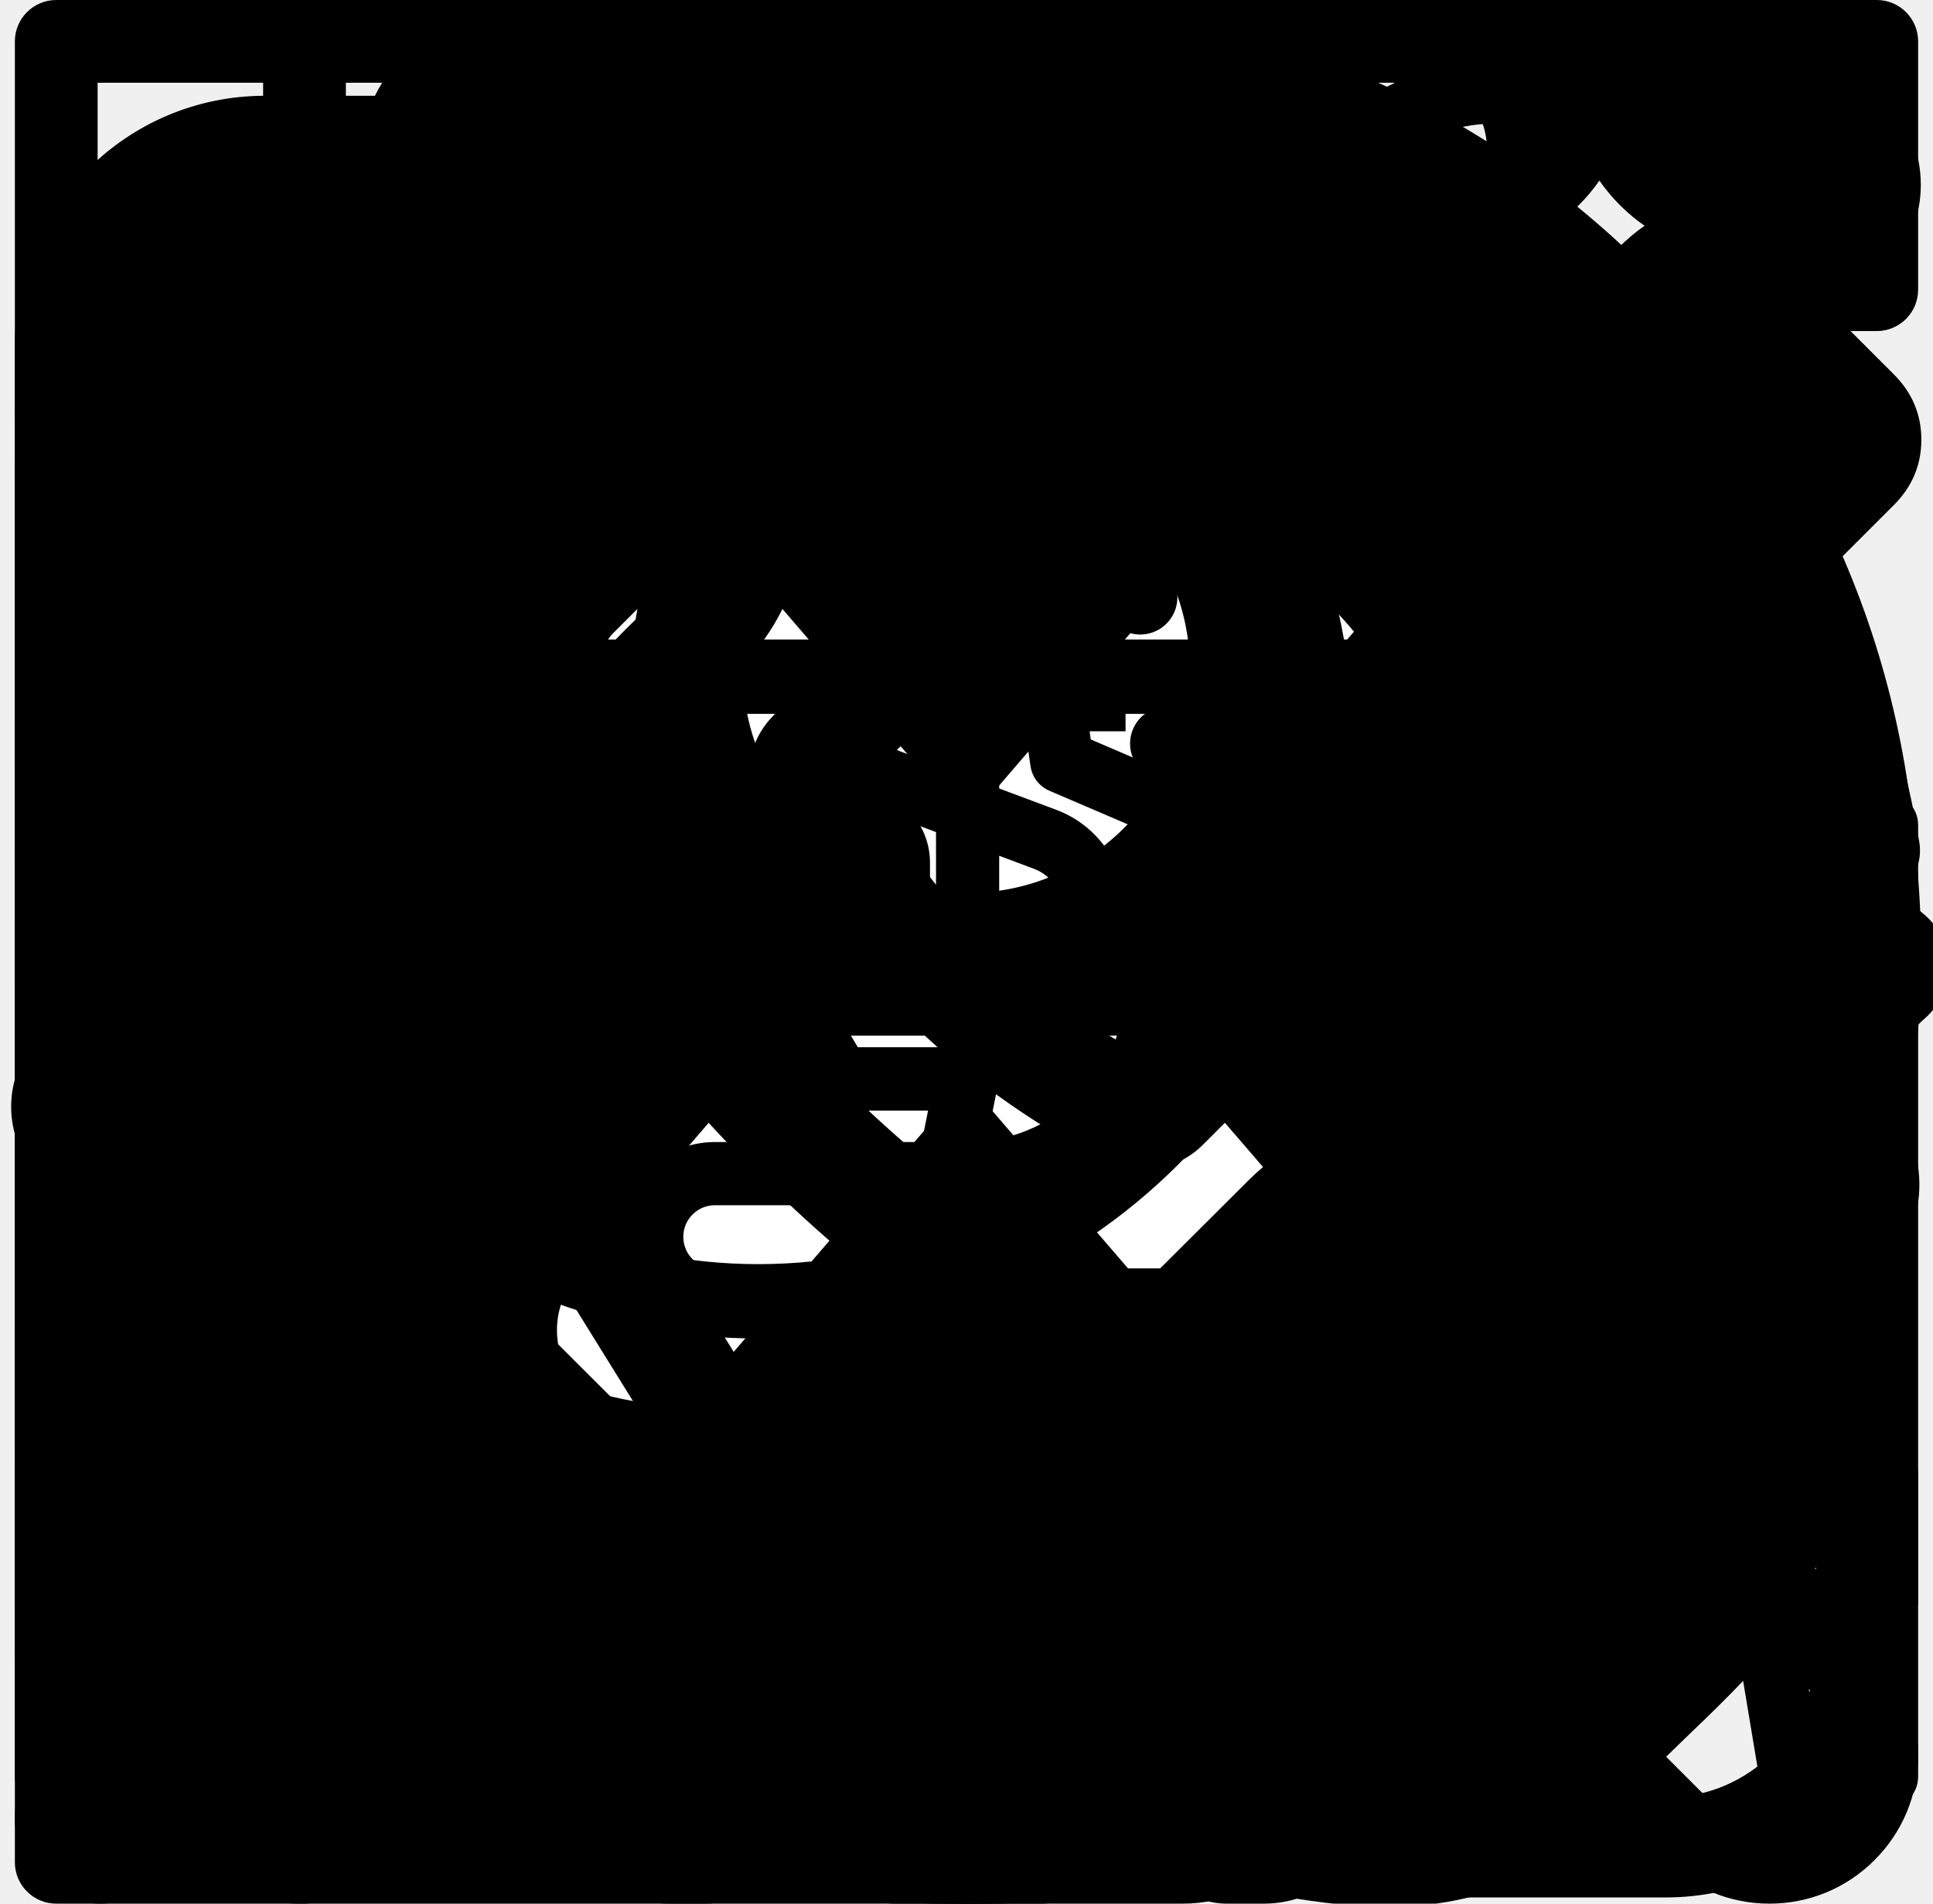
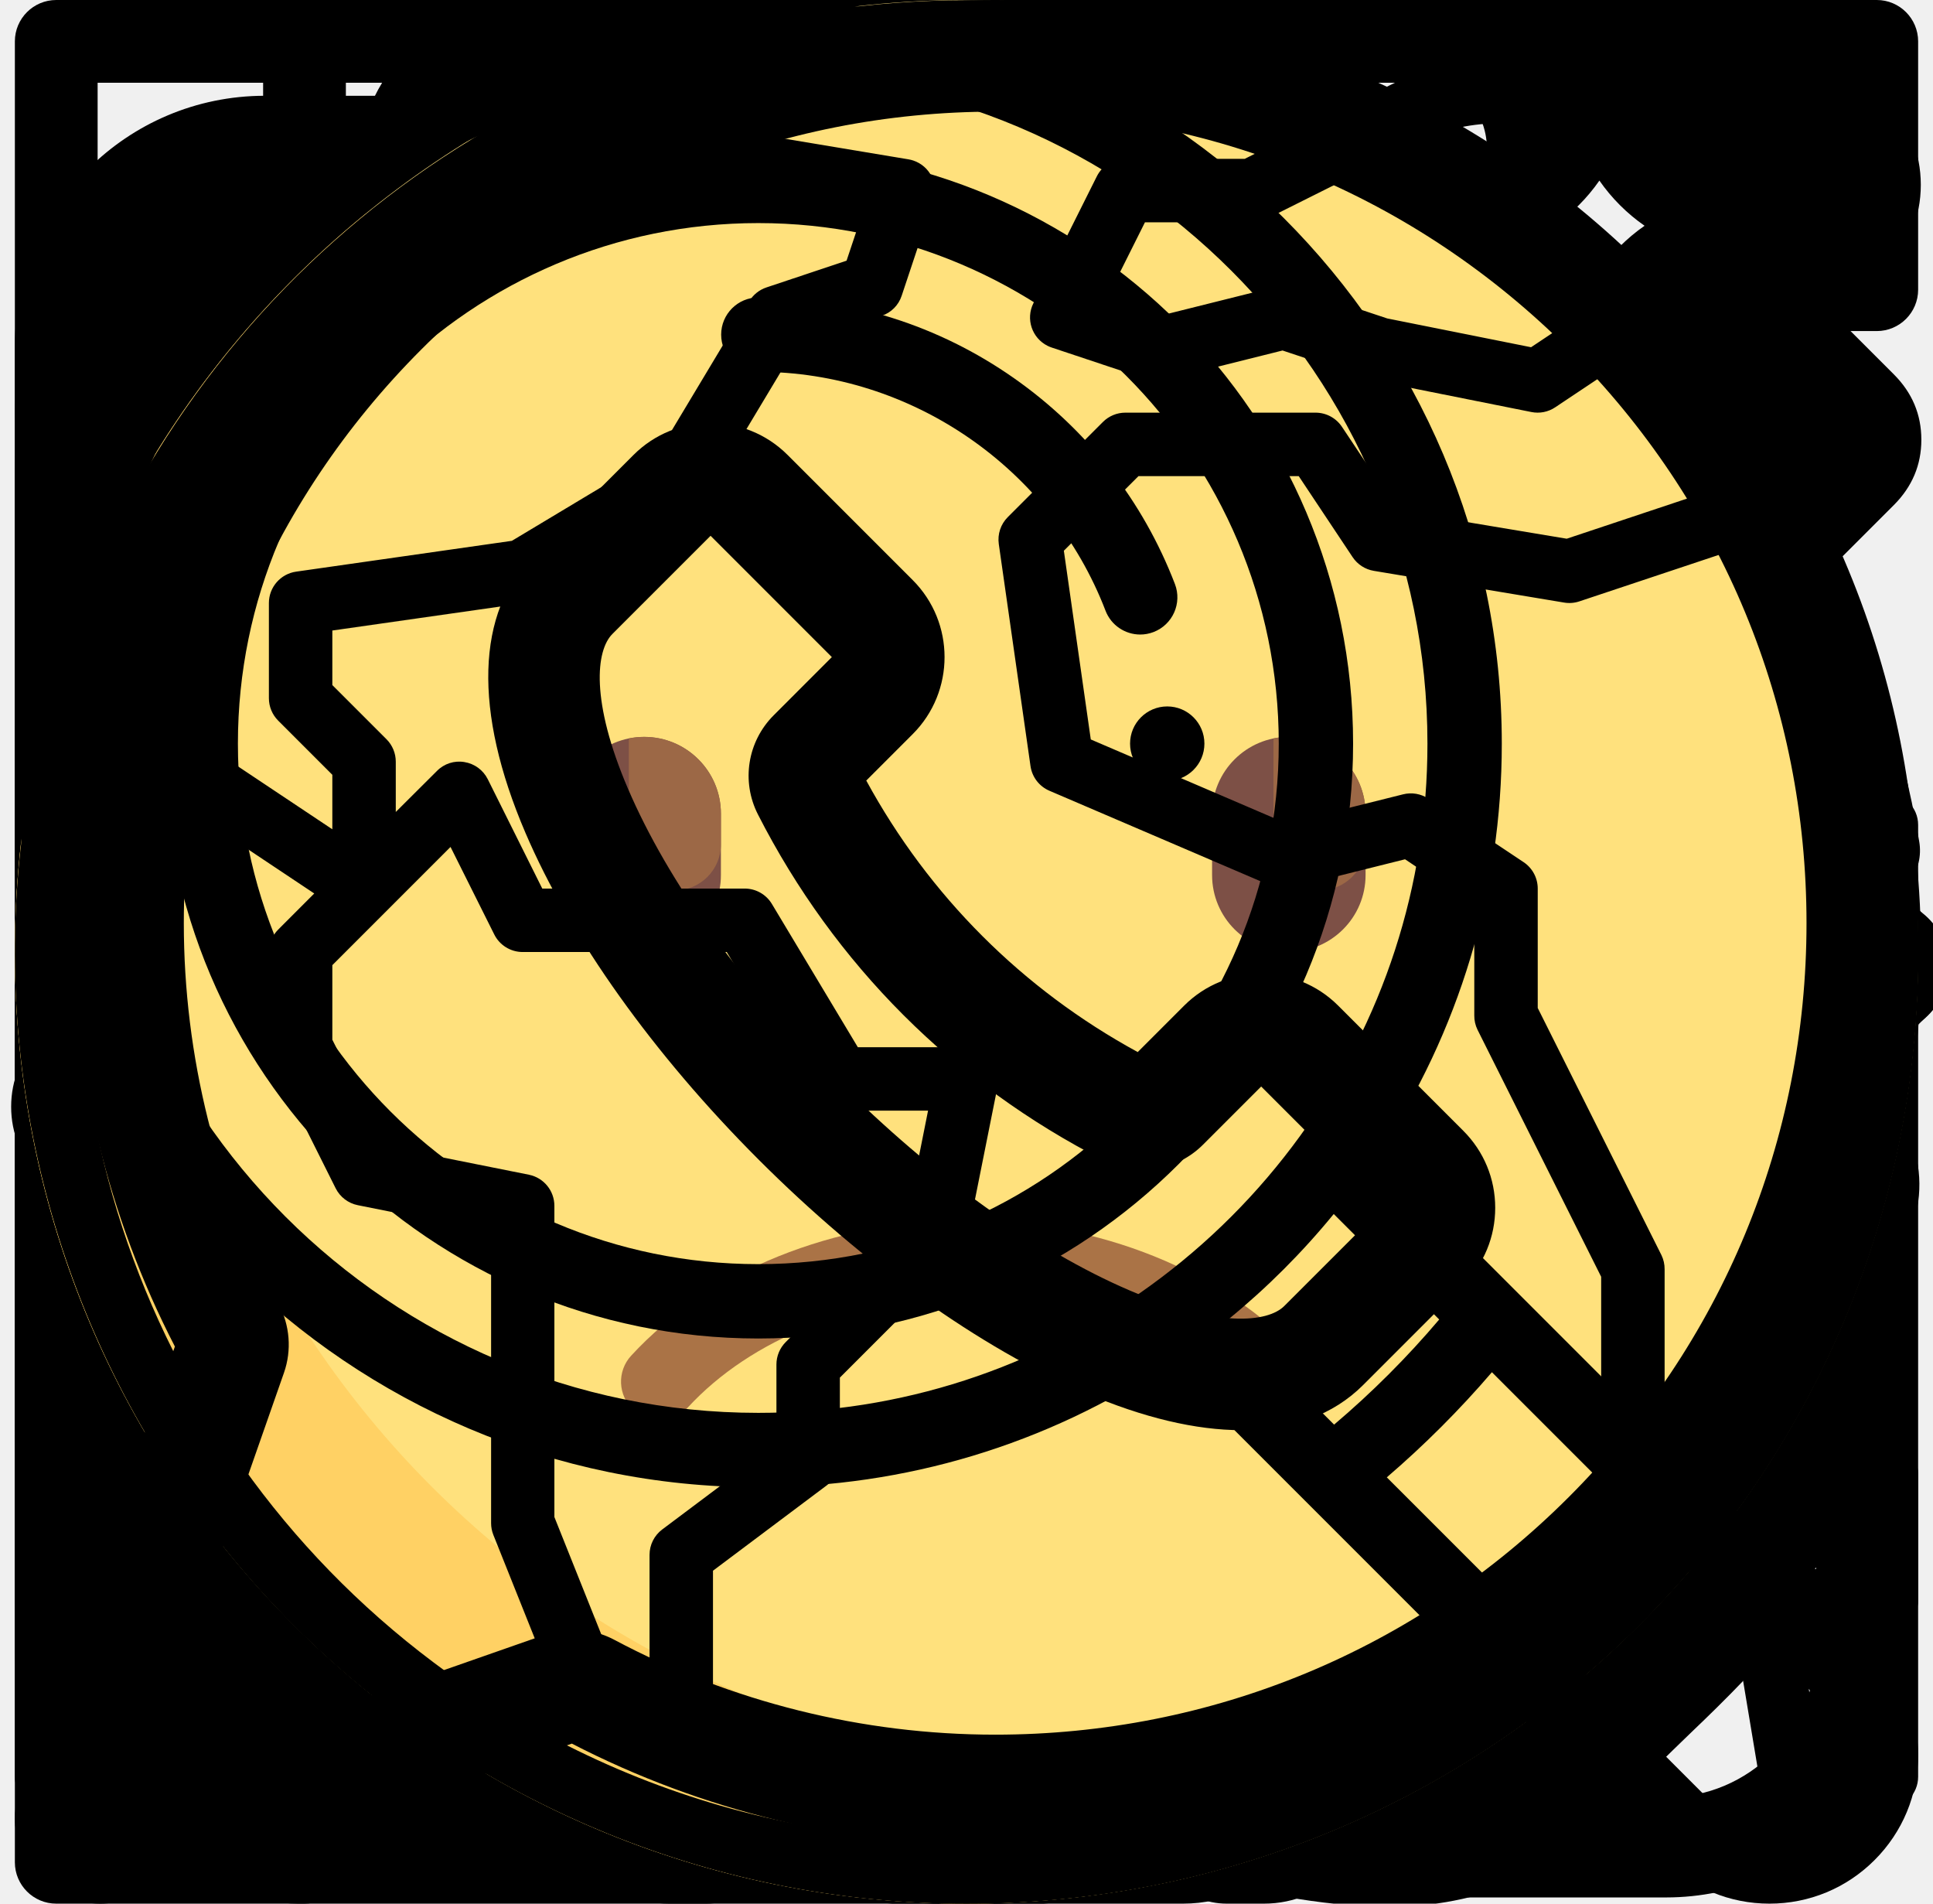
<svg xmlns="http://www.w3.org/2000/svg" version="1.1">
  <svg id="active" viewBox="0 0 426 426">
    <path d="M213.333,0C95.518,0,0,95.514,0,213.333s95.518,213.333,213.333,213.333 c117.828,0,213.333-95.514,213.333-213.333S331.157,0,213.333,0z M174.199,322.918l-93.935-93.931l31.309-31.309l62.626,62.622 l140.894-140.898l31.309,31.309L174.199,322.918z" />
  </svg>
  <svg id="area" viewBox="0 0 368 368">
    <path d="M360,0H56H8C3.584,0,0,3.584,0,8v48v304c0,4.416,3.584,8,8,8h48c4.416,0,8-3.584,8-8v-8h232c2.12,0,4.16-0.84,5.656-2.344 l48-48C351.16,300.16,352,298.12,352,296V64h8c4.416,0,8-3.584,8-8V8C368,3.584,364.416,0,360,0z M48,352H16V64h32V352z M48,48H16 V16h32V48z M336,292.688L292.688,336H288v-48h48V292.688z M336,272h-56c-4.416,0-8,3.584-8,8v56H64V192h40c4.416,0,8-3.584,8-8 c0-4.416-3.584-8-8-8H64V64h112v40c0,4.416,3.584,8,8,8s8-3.584,8-8V64h144V272z M352,48H64V16h288V48z" />
    <path d="M184,144c-4.416,0-8,3.584-8,8v24h-24c-4.416,0-8,3.584-8,8s3.584,8,8,8h32c4.416,0,8-3.584,8-8v-32 C192,147.584,188.416,144,184,144z" />
  </svg>
  <svg id="bath" viewBox="0 0 512 512">
    <path d="M485.4,272.067h-8.533v-179.2c0-42.667-34.133-76.8-76.8-76.8c-37.77,0-64.935,28.006-67.974,69.041 c-19.829,3.748-34.426,20.826-34.426,41.892c0,5.12,3.413,8.533,8.533,8.533h68.267c5.12,0,8.533-3.413,8.533-8.533 c0-20.833-14.274-37.769-33.767-41.767c2.55-27.116,18.836-52.1,50.834-52.1c33.28,0,59.733,26.453,59.733,59.733v179.2H202.975 c-3.86-19.681-20.878-34.133-41.841-34.133c-8.533-10.24-20.48-17.067-34.133-17.067c-16.213,0-30.72,9.387-37.547,23.04 c-6.827-3.413-14.507-5.973-22.187-5.973c-20.963,0-37.981,14.452-41.841,34.133H24.6c-14.507,0-25.6,11.093-25.6,25.6 c0,14.507,11.093,25.6,25.6,25.6h10.255l23.025,91.307c6.827,26.453,30.72,45.227,58.027,45.227h6.827l-11.093,22.187 c-2.56,4.267-0.853,9.387,3.413,11.093c0.853,0.853,2.56,0.853,3.413,0.853c3.413,0,5.973-1.707,7.68-4.267L141.08,459.8h236.8 l14.507,29.013c1.707,3.413,4.267,5.12,7.68,5.12c1.707,0,2.56,0,3.413-1.707c3.413-1.707,5.12-6.827,3.413-11.093 l-10.689-21.379c26.419-0.938,49.266-19.39,55.916-44.328l23.24-92.16h10.04c14.507,0,25.6-11.093,25.6-25.6 C511,283.16,499.907,272.067,485.4,272.067z M365.08,118.467h-48.64c3.413-10.24,13.653-17.067,24.747-17.067 S361.667,108.227,365.08,118.467z M67.267,255c7.68,0,14.507,3.413,20.48,9.387c1.707,2.56,5.12,3.413,8.533,2.56 s5.12-3.413,5.973-6.827c2.56-12.8,12.8-22.187,25.6-22.187c9.387,0,17.92,4.267,22.187,12.8c1.707,3.413,5.973,5.12,9.387,4.267 c0.853,0,1.707,0,2.56,0c11.093,0,20.48,6.827,23.893,17.067H43.373C46.787,261.827,56.173,255,67.267,255z M436.76,410.307 c-5.12,18.773-22.187,32.427-41.813,32.427H116.76c-19.627,0-36.693-13.653-41.813-32.427l-22.187-87.04h404.48L436.76,410.307z M485.4,306.2h-17.067H41.667H24.6c-5.12,0-8.533-3.413-8.533-8.533s3.413-8.533,8.533-8.533h8.533h162.133H485.4 c5.12,0,8.533,3.413,8.533,8.533S490.52,306.2,485.4,306.2z" />
    <path d="M306.2,173.933c5.12,0,8.533-3.413,8.533-8.533v-4.267c0-5.12-3.413-8.533-8.533-8.533s-8.533,3.413-8.533,8.533v4.267 C297.667,170.52,301.08,173.933,306.2,173.933z" />
    <path d="M306.2,213.187c5.12,0,8.533-4.267,8.533-8.533v-9.387c0-5.12-3.413-8.533-8.533-8.533s-8.533,3.413-8.533,8.533v9.387 C297.667,209.773,301.08,213.187,306.2,213.187z" />
    <path d="M306.2,246.467c5.12,0,8.533-3.413,8.533-8.533v-4.267c0-5.12-3.413-8.533-8.533-8.533s-8.533,3.413-8.533,8.533v4.267 C297.667,243.053,301.08,246.467,306.2,246.467z" />
    <path d="M340.333,173.933c5.12,0,8.533-3.413,8.533-8.533v-4.267c0-5.12-3.413-8.533-8.533-8.533 c-5.12,0-8.533,3.413-8.533,8.533v4.267C331.8,170.52,335.213,173.933,340.333,173.933z" />
    <path d="M331.8,204.653c0,5.12,3.413,8.533,8.533,8.533c5.12,0,8.533-4.267,8.533-8.533v-9.387c0-5.12-3.413-8.533-8.533-8.533 c-5.12,0-8.533,3.413-8.533,8.533V204.653z" />
    <path d="M331.8,237.933c0,5.12,3.413,8.533,8.533,8.533c5.12,0,8.533-3.413,8.533-8.533v-4.267c0-5.12-3.413-8.533-8.533-8.533 c-5.12,0-8.533,3.413-8.533,8.533V237.933z" />
    <path d="M374.467,173.933c5.12,0,8.533-3.413,8.533-8.533v-4.267c0-5.12-3.413-8.533-8.533-8.533s-8.533,3.413-8.533,8.533v4.267 C365.933,170.52,369.347,173.933,374.467,173.933z" />
    <path d="M365.933,204.653c0,5.12,3.413,8.533,8.533,8.533S383,208.92,383,204.653v-9.387c0-5.12-3.413-8.533-8.533-8.533 s-8.533,3.413-8.533,8.533V204.653z" />
    <path d="M365.933,237.933c0,5.12,3.413,8.533,8.533,8.533s8.533-3.413,8.533-8.533v-4.267c0-5.12-3.413-8.533-8.533-8.533 s-8.533,3.413-8.533,8.533V237.933z" />
  </svg>
  <svg id="bed" viewBox="0 -200 480 480">
    <path d="m472 0h-32c-4.418 0-8 3.582-8 8v48.805c-10.406-9.164-27.504-16.805-56-16.805-53.023 0-66.984 26.348-70.668 40h-33.332v-16c-.012-8.832-7.168-15.988-16-16h-32c-8.832.012-15.988 7.168-16 16h-168c-13.25.016-23.984 10.75-24 24v40h-8c-4.418 0-8 3.582-8 8v112c0 4.418 3.582 8 8 8h24c3.91 0 7.25-2.824 7.891-6.684l6.887-41.316h386.445l6.887 41.316c.641 3.859 3.98 6.684 7.891 6.684h24c4.418 0 8-3.582 8-8v-240c0-4.418-3.582-8-8-8zm-96 56c37.492 0 49.883 14.512 53.977 24h-107.945c4.109-9.52 16.516-24 53.969-24zm56 40v32h-160v-32zm-208-32h32v64h-32zm-192 24c.004-4.418 3.582-7.996 8-8h168v48h-176zm-16 56h416v48h-416zm9.227 96h-9.227v-32h14.555zm438.773 0h-9.227l-6.773-40.66v-183.34h16zm0 0" />
  </svg>
  <svg id="car" viewBox="0 -100 512 512">
    <path d="M401.067,287.834c-23.526,0-42.667,19.14-42.667,42.667c0,23.526,19.14,42.667,42.667,42.667 c23.526,0,42.667-19.14,42.667-42.667C443.733,306.975,424.593,287.834,401.067,287.834z M401.067,356.101 c-14.114,0-25.6-11.486-25.6-25.6s11.486-25.6,25.6-25.6c14.114,0,25.6,11.486,25.6,25.6S415.181,356.101,401.067,356.101z" />
    <path d="M110.933,287.834c-23.526,0-42.667,19.14-42.667,42.667c0,23.526,19.14,42.667,42.667,42.667 c23.526,0,42.667-19.14,42.667-42.667C153.6,306.975,134.46,287.834,110.933,287.834z M110.933,356.101 c-14.114,0-25.6-11.486-25.6-25.6s11.486-25.6,25.6-25.6s25.6,11.486,25.6,25.6S125.047,356.101,110.933,356.101z" />
    <path d="M503.467,287.834v-51.2c0-3.678-2.347-6.938-5.837-8.098l-48.154-16.051c-18.133-30.711-43.059-59.938-98.142-69.589 c-0.102-0.017-0.205-0.034-0.307-0.051c-101.717-14.063-178.091,8.883-227.123,68.224C67.217,211.888,8.533,229.765,8.533,262.234 v25.6c-4.71,0-8.533,3.823-8.533,8.533v34.133c0,4.71,3.823,8.533,8.533,8.533h34.133c4.71,0,8.533-3.823,8.533-8.533 c0-32.939,26.795-59.733,59.733-59.733s59.733,26.795,59.733,59.733c0,4.71,3.823,8.533,8.533,8.533h153.6 c4.71,0,8.533-3.823,8.533-8.533c0-32.939,26.795-59.733,59.733-59.733c32.939,0,59.733,26.795,59.733,59.733 c0,4.71,3.823,8.533,8.533,8.533h34.133c4.71,0,8.533-3.823,8.533-8.533v-34.133C512,291.657,508.177,287.834,503.467,287.834z  M392.951,175.672c14.822,9.088,25.865,21.086,35.447,35.362h-35.78L392.951,175.672z M290.133,155.9 c18.253-0.247,37.666,0.973,58.411,3.84c10.274,1.809,19.302,4.378,27.426,7.569l-0.418,43.733h-85.419V155.9z M273.067,156.626 v54.417H146.961C178.594,178.411,220.305,160.38,273.067,156.626z M494.933,321.968h-17.536 c-4.258-38.349-36.864-68.267-76.331-68.267s-72.073,29.918-76.331,68.267H187.264c-4.258-38.349-36.864-68.267-76.331-68.267 s-72.073,29.918-76.331,68.267H17.067v-17.067c4.71,0,8.533-3.823,8.533-8.533v-25.6h8.533c4.71,0,8.533-3.823,8.533-8.533 c0-4.71-3.823-8.533-8.533-8.533h-4.42c11.546-12.535,46.865-25.6,98.287-25.6h314.342l44.058,14.686v10.914h-8.533 c-4.71,0-8.533,3.823-8.533,8.533c0,4.71,3.823,8.533,8.533,8.533h8.533v25.6c0,4.71,3.823,8.533,8.533,8.533V321.968z" />
  </svg>
  <svg id="check" viewBox="0 0 474 474">
    <path d="M396.283,257.097c-1.14-0.575-2.282-0.862-3.433-0.862c-2.478,0-4.661,0.951-6.563,2.857l-18.274,18.271 c-1.708,1.715-2.566,3.806-2.566,6.283v72.513c0,12.565-4.463,23.314-13.415,32.264c-8.945,8.945-19.701,13.418-32.264,13.418 H82.226c-12.564,0-23.319-4.473-32.264-13.418c-8.947-8.949-13.418-19.698-13.418-32.264V118.622 c0-12.562,4.471-23.316,13.418-32.264c8.945-8.946,19.7-13.418,32.264-13.418H319.77c4.188,0,8.47,0.571,12.847,1.714 c1.143,0.378,1.999,0.571,2.563,0.571c2.478,0,4.668-0.949,6.57-2.852l13.99-13.99c2.282-2.281,3.142-5.043,2.566-8.276 c-0.571-3.046-2.286-5.236-5.141-6.567c-10.272-4.752-21.412-7.139-33.403-7.139H82.226c-22.65,0-42.018,8.042-58.102,24.126 C8.042,76.613,0,95.978,0,118.629v237.543c0,22.647,8.042,42.014,24.125,58.098c16.084,16.088,35.452,24.13,58.102,24.13h237.541 c22.647,0,42.017-8.042,58.101-24.13c16.085-16.084,24.134-35.45,24.134-58.098v-90.797 C402.001,261.381,400.088,258.623,396.283,257.097z" />
    <path d="M467.95,93.216l-31.409-31.409c-4.568-4.567-9.996-6.851-16.279-6.851c-6.275,0-11.707,2.284-16.271,6.851 L219.265,246.532l-75.084-75.089c-4.569-4.57-9.995-6.851-16.274-6.851c-6.28,0-11.704,2.281-16.274,6.851l-31.405,31.405 c-4.568,4.568-6.854,9.994-6.854,16.277c0,6.28,2.286,11.704,6.854,16.274l122.767,122.767c4.569,4.571,9.995,6.851,16.274,6.851 c6.279,0,11.704-2.279,16.274-6.851l232.404-232.403c4.565-4.567,6.854-9.994,6.854-16.274S472.518,97.783,467.95,93.216z" />
  </svg>
  <svg id="delete" viewBox="0 0 407 407">
    <path d="m89.199 37c0-12.133 9.469-21 21.602-21h88.801c12.129 0 21.598 8.867 21.598 21v23h16v-23c0-20.953-16.645-37-37.598-37h-88.801c-20.953 0-37.602 16.047-37.602 37v23h16zm0 0" />
    <path d="m60.602 407h189.199c18.242 0 32.398-16.047 32.398-36v-247h-254v247c0 19.953 14.156 36 32.402 36zm145.598-244.801c0-4.418 3.582-8 8-8s8 3.582 8 8v189c0 4.418-3.582 8-8 8s-8-3.582-8-8zm-59 0c0-4.418 3.582-8 8-8s8 3.582 8 8v189c0 4.418-3.582 8-8 8s-8-3.582-8-8zm-59 0c0-4.418 3.582-8 8-8s8 3.582 8 8v189c0 4.418-3.582 8-8 8s-8-3.582-8-8zm0 0" />
    <path d="m20 108h270.398c11.047 0 20-8.953 20-20s-8.953-20-20-20h-270.398c-11.047 0-20 8.953-20 20s8.953 20 20 20zm0 0" />
  </svg>
  <svg id="edit" viewBox="0 0 381 381">
    <path d="m370.59 230.965c-5.523 0-10 4.477-10 10v88.793c-.02 16.559-13.438 29.98-30 30h-280.59c-16.562-.02-29.98-13.441-30-30v-260.59c.02-16.562 13.438-29.98 30-30h88.789c5.523 0 10-4.477 10-10 0-5.523-4.477-10-10-10h-88.789c-27.602.031-49.969 22.398-50 50v260.59c.031 27.602 22.398 49.969 50 50h280.59c27.602-.031 49.969-22.398 50-50v-88.789c0-5.523-4.477-10.004-10-10.004zm0 0" />
    <path d="m156.367 178.344 146.012-146.016 47.09 47.09-146.012 146.016zm0 0" />
    <path d="m132.543 249.258 52.039-14.414-37.625-37.625zm0 0" />
    <path d="m362.488 7.578c-9.77-9.746-25.586-9.746-35.355 0l-10.605 10.605 47.09 47.09 10.605-10.605c9.75-9.77 9.75-25.586 0-35.355zm0 0" />
  </svg>
  <svg id="inactive" viewBox="0 0 496 496">
    <path d="M496.158,248.085c0-137.021-111.07-248.082-248.076-248.082C111.07,0.003,0,111.063,0,248.085 c0,137.002,111.07,248.07,248.082,248.07C385.088,496.155,496.158,385.087,496.158,248.085z" />
    <path style="fill:#FFFFFF;" d="M277.042,248.082l72.528-84.196c7.91-9.182,6.876-23.041-2.31-30.951 c-9.172-7.904-23.032-6.876-30.947,2.306l-68.236,79.212l-68.229-79.212c-7.91-9.188-21.771-10.216-30.954-2.306 c-9.186,7.91-10.214,21.77-2.304,30.951l72.522,84.196l-72.522,84.192c-7.91,9.182-6.882,23.041,2.304,30.951 c4.143,3.569,9.241,5.318,14.316,5.318c6.161,0,12.294-2.586,16.638-7.624l68.229-79.212l68.236,79.212 c4.338,5.041,10.47,7.624,16.637,7.624c5.069,0,10.168-1.749,14.311-5.318c9.186-7.91,10.22-21.77,2.31-30.951L277.042,248.082z" />
  </svg>
  <svg id="kitchen" viewBox="-96 0 512 512">
    <path d="m280 0h-240c-22.059 0-40 17.941-40 40v392c0 22.059 17.941 40 40 40h10v10c0 16.539 13.461 30 30 30h10c11.031 0 20-8.969 20-20v-20h100v20c0 11.031 8.969 20 20 20h10c16.539 0 30-13.461 30-30v-10h10c22.059 0 40-17.941 40-40v-392c0-22.059-17.941-40-40-40zm-190 492h-10c-5.512 0-10-4.488-10-10v-10h20l.012 20s0 0-.012 0zm160-10c0 5.512-4.488 10-10 10h-10v-20h20zm50-50c0 11.031-8.969 20-20 20h-240c-11.031 0-20-8.969-20-20v-240h280zm0-260h-280v-132c0-11.031 8.969-20 20-20h240c11.031 0 20 8.969 20 20zm0 0" />
    <path d="m130.18 152h-70c-11.027 0-20-8.973-20-20v-10c0-16.543 13.457-30 30-30h50c16.543 0 30 13.457 30 30v10c0 11.027-8.973 20-20 20zm-60-40c-5.516 0-10 4.484-10 10v10h70.004l-.004-10c0-5.516-4.484-10-10-10zm0 0" />
    <path d="m120.18 272h-50c-16.543 0-30-13.457-30-30v-10c0-11.027 8.973-20 20-20h70c11.027 0 20 8.973 20 20v10c0 16.543-13.457 30-30 30zm-60-40v10c0 5.516 4.484 10 10 10h50c5.516 0 10-4.484 10-10v-10zm0 0" />
    <path d="m270 432c-5.523 0-10-4.477-10-10v-80c0-5.523 4.477-10 10-10s10 4.477 10 10v80c0 5.523-4.477 10-10 10zm0 0" />
    <path d="m270.02 312c-5.523 0-10.004-4.477-10.004-10s4.473-10 9.996-10h.008c5.523 0 10 4.477 10 10s-4.477 10-10 10zm0 0" />
  </svg>
  <svg id="left-arrow" viewBox="0 0 31 31">
    <path d="M10.273,5.009c0.444-0.444,1.143-0.444,1.587,0c0.429,0.429,0.429,1.143,0,1.571l-8.047,8.047h26.554 c0.619,0,1.127,0.492,1.127,1.111c0,0.619-0.508,1.127-1.127,1.127H3.813l8.047,8.032c0.429,0.444,0.429,1.159,0,1.587 c-0.444,0.444-1.143,0.444-1.587,0l-9.952-9.952c-0.429-0.429-0.429-1.143,0-1.571L10.273,5.009z" />
  </svg>
  <svg id="location" viewBox="0 0 512 512">
    <path d="M256,0C156.748,0,76,80.748,76,180c0,33.534,9.289,66.26,26.869,94.652l142.885,230.257 c2.737,4.411,7.559,7.091,12.745,7.091c0.04,0,0.079,0,0.119,0c5.231-0.041,10.063-2.804,12.75-7.292L410.611,272.22 C427.221,244.428,436,212.539,436,180C436,80.748,355.252,0,256,0z M384.866,256.818L258.272,468.186l-129.905-209.34 C113.734,235.214,105.8,207.95,105.8,180c0-82.71,67.49-150.2,150.2-150.2S406.1,97.29,406.1,180 C406.1,207.121,398.689,233.688,384.866,256.818z" />
    <path d="M256,90c-49.626,0-90,40.374-90,90c0,49.309,39.717,90,90,90c50.903,0,90-41.233,90-90C346,130.374,305.626,90,256,90z M256,240.2c-33.257,0-60.2-27.033-60.2-60.2c0-33.084,27.116-60.2,60.2-60.2s60.1,27.116,60.1,60.2 C316.1,212.683,289.784,240.2,256,240.2z" />
  </svg>
  <svg id="money" viewBox="0 0 482 482">
    <path d="M478.28,284.402c-8.594-15.464-28.096-21.034-43.56-12.44l-43.68,18.8l-11.2-22.4c-1.673-3.326-2.55-6.996-2.56-10.72 v-88.48c-0.069-56.083-41.609-103.469-97.2-110.88l32-44.48c2.565-3.597,1.729-8.593-1.868-11.158 c-1.436-1.024-3.17-1.545-4.932-1.482h-128c-4.418,0.02-7.983,3.619-7.963,8.037c0.008,1.651,0.526,3.259,1.483,4.603l32,44.48 c-55.718,7.264-97.43,54.69-97.52,110.88v90.16c-4.436,3.596-8.484,7.644-12.08,12.08l-35.36,44.24l-9.92-14.88 c-1.183-1.881-3.096-3.186-5.28-3.6c-2.173-0.31-4.381,0.235-6.16,1.52l-32,24c-2.037,1.528-3.225,3.934-3.2,6.48v144 c0,4.418,3.582,8,8,8h104c2.126,0.012,4.17-0.823,5.68-2.32l24-24c2.676-2.704,3.078-6.919,0.96-10.08l-4-6l185.04-42.56 c10.024-2.319,19.724-5.866,28.88-10.56l112-57.68C481.304,319.368,486.874,299.866,478.28,284.402z M192.8,17.162h96.96 l-28.56,40h-40L192.8,17.162z M121.28,169.162c0-53.019,42.981-96,96-96h48c53.019,0,96,42.981,96,96v88.48 c0.013,6.195,1.464,12.302,4.24,17.84l10.72,21.68l-54.96,23.36c-0.987,0.42-2.048,0.638-3.12,0.64H177.28c-4.418,0-8-3.582-8-8 s3.582-8,8-8h64c30.928,0,56-25.072,56-56c0-4.418-3.582-8-8-8h-10.32c1.504-3.432,2.293-7.133,2.32-10.88 c-0.033-11.201-6.968-21.223-17.44-25.2l-14.56-5.44v-30.48h5.12c6.009,0,10.88,4.871,10.88,10.88v5.12h16v-5.12 c-0.044-14.827-12.053-26.836-26.88-26.88h-5.12v-16h-16v16h-5.12c-14.845-0.048-26.919,11.948-26.966,26.793 c-0.036,11.269,6.961,21.365,17.526,25.287l14.56,5.44v30.48h-5.12c-6.009,0-10.88-4.871-10.88-10.88v-5.12h-16v5.12 c0.027,3.747,0.816,7.448,2.32,10.88h-47.44c-12.082-0.001-24.007,2.734-34.88,8V169.162z M265.28,230.282 c0,6.009-4.871,10.88-10.88,10.88h-5.12v-24.48l8.96,3.36C262.467,221.685,265.259,225.747,265.28,230.282z M233.28,169.162v24.48 l-8.96-3.36c-4.227-1.643-7.019-5.705-7.04-10.24c0-6.009,4.871-10.88,10.88-10.88H233.28z M110,465.162H17.28v-132l22-16.56 l88,131.52L110,465.162z M458.08,314.042l-111.52,57.36c-8.016,4.095-16.507,7.185-25.28,9.2l-190.8,43.92l-63.28-94.96 l38.48-48.4c12.297-15.266,30.878-24.1,50.48-24h124.32c-3.802,18.627-20.189,32.004-39.2,32h-64c-13.255,0-24,10.745-24,24 s10.745,24,24,24H318c3.244,0.005,6.455-0.649,9.44-1.92l114.24-48.8c7.622-4.529,17.471-2.021,22,5.6 S465.702,309.513,458.08,314.042z" />
    <path d="M81.28,409.162c-13.255,0-24,10.745-24,24s10.745,24,24,24s24-10.745,24-24S94.535,409.162,81.28,409.162z M81.28,441.162 c-4.418,0-8-3.582-8-8s3.582-8,8-8s8,3.582,8,8S85.698,441.162,81.28,441.162z" />
    <path d="M434.56,49.162c-12.932-2.218-23.062-12.348-25.28-25.28c0-4.418-3.582-8-8-8s-8,3.582-8,8 c-2.218,12.932-12.348,23.062-25.28,25.28c-4.418,0-8,3.582-8,8s3.582,8,8,8c12.932,2.218,23.062,12.348,25.28,25.28 c0,4.418,3.582,8,8,8s8-3.582,8-8c2.218-12.932,12.348-23.062,25.28-25.28c4.418,0,8-3.582,8-8S438.978,49.162,434.56,49.162z M401.28,68.602c-3.104-4.463-6.977-8.336-11.44-11.44c4.463-3.104,8.336-6.977,11.44-11.44c3.104,4.463,6.977,8.336,11.44,11.44 C408.257,60.266,404.384,64.139,401.28,68.602z" />
    <path d="M74.56,209.162c-12.932-2.218-23.062-12.348-25.28-25.28c0-4.418-3.582-8-8-8s-8,3.582-8,8 c-2.218,12.932-12.348,23.062-25.28,25.28c-4.418,0-8,3.582-8,8s3.582,8,8,8c12.932,2.218,23.062,12.348,25.28,25.28 c0,4.418,3.582,8,8,8s8-3.582,8-8c2.218-12.932,12.348-23.062,25.28-25.28c4.418,0,8-3.582,8-8S78.978,209.162,74.56,209.162z M41.28,228.602c-3.104-4.463-6.977-8.336-11.44-11.44c4.463-3.104,8.336-6.977,11.44-11.44c3.104,4.463,6.977,8.336,11.44,11.44 C48.257,220.266,44.384,224.139,41.28,228.602z" />
  </svg>
  <svg id="phone" viewBox="0 0 473 473">
    <path d="M374.456,293.506c-9.7-10.1-21.4-15.5-33.8-15.5c-12.3,0-24.1,5.3-34.2,15.4l-31.6,31.5c-2.6-1.4-5.2-2.7-7.7-4 c-3.6-1.8-7-3.5-9.9-5.3c-29.6-18.8-56.5-43.3-82.3-75c-12.5-15.8-20.9-29.1-27-42.6c8.2-7.5,15.8-15.3,23.2-22.8 c2.8-2.8,5.6-5.7,8.4-8.5c21-21,21-48.2,0-69.2l-27.3-27.3c-3.1-3.1-6.3-6.3-9.3-9.5c-6-6.2-12.3-12.6-18.8-18.6 c-9.7-9.6-21.3-14.7-33.5-14.7s-24,5.1-34,14.7c-0.1,0.1-0.1,0.1-0.2,0.2l-34,34.3c-12.8,12.8-20.1,28.4-21.7,46.5 c-2.4,29.2,6.2,56.4,12.8,74.2c16.2,43.7,40.4,84.2,76.5,127.6c43.8,52.3,96.5,93.6,156.7,122.7c23,10.9,53.7,23.8,88,26 c2.1,0.1,4.3,0.2,6.3,0.2c23.1,0,42.5-8.3,57.7-24.8c0.1-0.2,0.3-0.3,0.4-0.5c5.2-6.3,11.2-12,17.5-18.1c4.3-4.1,8.7-8.4,13-12.9 c9.9-10.3,15.1-22.3,15.1-34.6c0-12.4-5.3-24.3-15.4-34.3L374.456,293.506z M410.256,398.806 C410.156,398.806,410.156,398.906,410.256,398.806c-3.9,4.2-7.9,8-12.2,12.2c-6.5,6.2-13.1,12.7-19.3,20 c-10.1,10.8-22,15.9-37.6,15.9c-1.5,0-3.1,0-4.6-0.1c-29.7-1.9-57.3-13.5-78-23.4c-56.6-27.4-106.3-66.3-147.6-115.6 c-34.1-41.1-56.9-79.1-72-119.9c-9.3-24.9-12.7-44.3-11.2-62.6c1-11.7,5.5-21.4,13.8-29.7l34.1-34.1c4.9-4.6,10.1-7.1,15.2-7.1 c6.3,0,11.4,3.8,14.6,7c0.1,0.1,0.2,0.2,0.3,0.3c6.1,5.7,11.9,11.6,18,17.9c3.1,3.2,6.3,6.4,9.5,9.7l27.3,27.3 c10.6,10.6,10.6,20.4,0,31c-2.9,2.9-5.7,5.8-8.6,8.6c-8.4,8.6-16.4,16.6-25.1,24.4c-0.2,0.2-0.4,0.3-0.5,0.5 c-8.6,8.6-7,17-5.2,22.7c0.1,0.3,0.2,0.6,0.3,0.9c7.1,17.2,17.1,33.4,32.3,52.7l0.1,0.1c27.6,34,56.7,60.5,88.8,80.8 c4.1,2.6,8.3,4.7,12.3,6.7c3.6,1.8,7,3.5,9.9,5.3c0.4,0.2,0.8,0.5,1.2,0.7c3.4,1.7,6.6,2.5,9.9,2.5c8.3,0,13.5-5.2,15.2-6.9 l34.2-34.2c3.4-3.4,8.8-7.5,15.1-7.5c6.2,0,11.3,3.9,14.4,7.3c0.1,0.1,0.1,0.1,0.2,0.2l55.1,55.1 C420.456,377.706,420.456,388.206,410.256,398.806z" />
    <path d="M256.056,112.706c26.2,4.4,50,16.8,69,35.8s31.3,42.8,35.8,69c1.1,6.6,6.8,11.2,13.3,11.2c0.8,0,1.5-0.1,2.3-0.2 c7.4-1.2,12.3-8.2,11.1-15.6c-5.4-31.7-20.4-60.6-43.3-83.5s-51.8-37.9-83.5-43.3c-7.4-1.2-14.3,3.7-15.6,11 S248.656,111.506,256.056,112.706z" />
    <path d="M473.256,209.006c-8.9-52.2-33.5-99.7-71.3-137.5s-85.3-62.4-137.5-71.3c-7.3-1.3-14.2,3.7-15.5,11 c-1.2,7.4,3.7,14.3,11.1,15.6c46.6,7.9,89.1,30,122.9,63.7c33.8,33.8,55.8,76.3,63.7,122.9c1.1,6.6,6.8,11.2,13.3,11.2 c0.8,0,1.5-0.1,2.3-0.2C469.556,223.306,474.556,216.306,473.256,209.006z" />
  </svg>
  <svg id="right-arrow" viewBox="0 0 31 31">
    <path d="M21.205,5.007c-0.429-0.444-1.143-0.444-1.587,0c-0.429,0.429-0.429,1.143,0,1.571l8.047,8.047H1.111 C0.492,14.626,0,15.118,0,15.737c0,0.619,0.492,1.127,1.111,1.127h26.554l-8.047,8.032c-0.429,0.444-0.429,1.159,0,1.587 c0.444,0.444,1.159,0.444,1.587,0l9.952-9.952c0.444-0.429,0.444-1.143,0-1.571L21.205,5.007z" />
  </svg>
+   <svg id="sad-face" viewBox="0 0 512 512">
+     <circle style="fill:#FFE17D;" cx="256" cy="256" r="256" />
+     <path style="fill:#7D5046;" d="M169.29,256L169.29,256c-11.402,0-20.645-9.243-20.645-20.645v-16.516 c0-11.402,9.243-20.645,20.645-20.645l0,0c11.402,0,20.645,9.243,20.645,20.645v16.516C189.935,246.757,180.692,256,169.29,256z" />
+     <path style="fill:#9C6846;" d="M169.29,198.194c-1.414,0-2.794,0.145-4.129,0.416v28.487c0,6.841,5.546,12.387,12.387,12.387 s12.387-5.546,12.387-12.387v-8.258C189.935,207.436,180.693,198.194,169.29,198.194z" />
+     <path style="fill:#7D5046;" d="M342.71,256L342.71,256c-11.402,0-20.645-9.243-20.645-20.645v-16.516 c0-11.402,9.243-20.645,20.645-20.645l0,0c11.402,0,20.645,9.243,20.645,20.645v16.516C363.355,246.757,354.112,256,342.71,256z" />
+     <path style="fill:#9C6846;" d="M342.71,198.194c-1.414,0-2.794,0.145-4.129,0.416v28.487c0,6.841,5.546,12.387,12.387,12.387 s12.387-5.546,12.387-12.387v-8.258C363.355,207.436,354.112,198.194,342.71,198.194z" />
+     <path style="fill:#AA7346;" d="M173.387,381.935c-2.5,0-5.008-0.903-6.992-2.726c-4.194-3.863-4.468-10.391-0.605-14.589 c20.952-22.77,54.669-36.363,90.177-36.363c35.524,0,69.234,13.597,90.177,36.367c3.863,4.194,3.589,10.726-0.605,14.585 c-4.185,3.863-10.726,3.601-14.589-0.609c-17.105-18.597-45.137-29.698-74.984-29.698c-29.839,0-57.871,11.101-74.984,29.702 C178.952,380.815,176.169,381.935,173.387,381.935z" />
+     <path style="fill:#FFD164;" d="M293.161,474.839c-141.385,0-256-114.615-256-256c0-61.227,21.521-117.411,57.376-161.463 C36.863,104.316,0,175.842,0,256c0,141.385,114.615,256,256,256c80.159,0,151.685-36.864,198.626-94.538 C410.573,453.317,354.389,474.839,293.161,474.839z" />
+   </svg>
  <svg id="search" viewBox="0 0 512 512">
    <path d="M310,190c-5.52,0-10,4.48-10,10s4.48,10,10,10c5.52,0,10-4.48,10-10S315.52,190,310,190z" />
    <path d="M500.281,443.719l-133.48-133.48C388.546,277.485,400,239.555,400,200C400,89.72,310.28,0,200,0S0,89.72,0,200 s89.72,200,200,200c39.556,0,77.486-11.455,110.239-33.198l36.895,36.895c0.005,0.005,0.01,0.01,0.016,0.016l96.568,96.568 C451.276,507.838,461.319,512,472,512c10.681,0,20.724-4.162,28.278-11.716C507.837,492.731,512,482.687,512,472 S507.837,451.269,500.281,443.719z M305.536,345.727c0,0.001-0.001,0.001-0.002,0.002C274.667,368.149,238.175,380,200,380 c-99.252,0-180-80.748-180-180S100.748,20,200,20s180,80.748,180,180c0,38.175-11.851,74.667-34.272,105.535 C334.511,320.988,320.989,334.511,305.536,345.727z M326.516,354.793c10.35-8.467,19.811-17.928,28.277-28.277l28.371,28.371 c-8.628,10.183-18.094,19.65-28.277,28.277L326.516,354.793z M486.139,486.139c-3.78,3.78-8.801,5.861-14.139,5.861 s-10.359-2.081-14.139-5.861l-88.795-88.795c10.127-8.691,19.587-18.15,28.277-28.277l88.798,88.798 C489.919,461.639,492,466.658,492,472C492,477.342,489.919,482.361,486.139,486.139z" />
    <path d="M200,40c-88.225,0-160,71.775-160,160s71.775,160,160,160s160-71.775,160-160S288.225,40,200,40z M200,340 c-77.196,0-140-62.804-140-140S122.804,60,200,60s140,62.804,140,140S277.196,340,200,340z" />
    <path d="M312.065,157.073c-8.611-22.412-23.604-41.574-43.36-55.413C248.479,87.49,224.721,80,200,80c-5.522,0-10,4.478-10,10 c0,5.522,4.478,10,10,10c41.099,0,78.631,25.818,93.396,64.247c1.528,3.976,5.317,6.416,9.337,6.416 c1.192,0,2.405-0.215,3.584-0.668C311.472,168.014,314.046,162.229,312.065,157.073z" />
  </svg>
  <svg id="whatsapp" viewBox="0 0 512 512">
    <path d="m439.277 72.723c-46.898-46.898-109.238-72.723-175.566-72.723-.004 0-.02 0-.023 0-32.805.004-64.773 6.355-95.012 18.883-30.242 12.527-57.336 30.641-80.535 53.84-46.895 46.895-72.719 109.246-72.719 175.566 0 39.551 9.543 78.855 27.625 113.875l-41.734 119.227c-2.941 8.41-.859 17.551 5.445 23.852 4.41 4.414 10.215 6.758 16.184 6.758 2.559 0 5.145-.43 7.668-1.312l119.227-41.73c35.02 18.082 74.324 27.625 113.875 27.625 66.32 0 128.668-25.828 175.566-72.723 46.895-46.895 72.723-109.246 72.723-175.566 0-66.324-25.824-128.676-72.723-175.57zm-21.234 329.902c-41.223 41.227-96.035 63.926-154.332 63.926-35.664 0-71.094-8.82-102.461-25.516-5.688-3.023-12.41-3.543-18.445-1.43l-108.32 37.91 37.914-108.32c2.113-6.043 1.59-12.766-1.434-18.449-16.691-31.359-25.516-66.789-25.516-102.457 0-58.297 22.703-113.109 63.926-154.332 41.219-41.219 96.023-63.922 154.316-63.93h.02c58.301 0 113.109 22.703 154.332 63.93 41.227 41.223 63.93 96.031 63.93 154.332 0 58.301-22.703 113.113-63.93 154.336zm0 0" />
    <path d="m355.984 270.469c-11.422-11.422-30.008-11.422-41.43 0l-12.492 12.492c-31.02-16.902-56.121-42.004-73.027-73.023l12.492-12.492c11.426-11.422 11.426-30.008 0-41.43l-33.664-33.664c-11.422-11.422-30.008-11.422-41.43 0l-26.93 26.93c-15.426 15.426-16.195 41.945-2.168 74.676 12.18 28.418 34.469 59.652 62.762 87.945 28.293 28.293 59.527 50.582 87.945 62.762 15.551 6.664 29.695 9.988 41.918 9.988 13.504 0 24.66-4.059 32.758-12.156l26.93-26.934v.004c5.535-5.535 8.582-12.891 8.582-20.715 0-7.828-3.047-15.184-8.582-20.715zm-14.5 80.793c-4.402 4.402-17.941 5.945-41.609-4.195-24.992-10.711-52.887-30.742-78.543-56.398s-45.684-53.547-56.395-78.539c-10.145-23.668-8.602-37.211-4.199-41.613l26.414-26.414 32.625 32.629-15.637 15.641c-7.07 7.07-8.777 17.793-4.242 26.684 20.559 40.312 52.734 72.488 93.047 93.047 8.895 4.535 19.617 2.832 26.688-4.242l15.637-15.637 32.629 32.629zm0 0" />
  </svg>
  <svg id="world" viewBox="0 0 480 480">
    <path d="M240.135,0.05C144.085,0.036,57.277,57.289,19.472,145.586l-2.992,0.992l1.16,3.48c-49.776,122.766,9.393,262.639,132.159,312.415c28.673,11.626,59.324,17.594,90.265,17.577c132.548,0.02,240.016-107.416,240.036-239.964S372.684,0.069,240.135,0.05z M428.388,361.054l-12.324-12.316V320.05c0.014-1.238-0.26-2.462-0.8-3.576l-31.2-62.312V224.05c0-2.674-1.335-5.172-3.56-6.656l-24-16c-1.881-1.256-4.206-1.657-6.4-1.104l-29.392,7.344l-49.368-21.184l-6.792-47.584l18.824-18.816h40.408l13.6,20.44c1.228,1.838,3.163,3.087,5.344,3.448l48,8c1.286,0.216,2.604,0.111,3.84-0.304l44.208-14.736C475.855,208.053,471.889,293.634,428.388,361.054z M395.392,78.882l-13.008,8.672l-36.264-7.256l-23.528-7.832c-1.44-0.489-2.99-0.551-4.464-0.176l-29.744,7.432l-13.04-4.344l9.664-19.328h27.056c1.241,0.001,2.465-0.286,3.576-0.84l27.68-13.84C362.382,51.32,379.918,63.952,395.392,78.882z M152.44,33.914l19.2,12.8c0.944,0.628,2.01,1.048,3.128,1.232l38.768,6.464l-3.784,11.32l-20.2,6.744c-1.809,0.602-3.344,1.83-4.328,3.464l-22.976,38.288l-36.904,22.144l-54.4,7.768c-3.943,0.557-6.875,3.93-6.88,7.912v24c0,2.122,0.844,4.156,2.344,5.656l13.656,13.656v13.744l-33.28-22.192l-12.072-36.216C57.68,98.218,99.777,56.458,152.44,33.914z M129.664,296.21l-36.16-7.24l-13.44-26.808v-18.8l29.808-29.808l11.032,22.072c1.355,2.712,4.128,4.425,7.16,4.424h51.472l21.672,36.12c1.446,2.407,4.048,3.879,6.856,3.88h22.24l-5.6,28.056l-30.288,30.288c-1.503,1.499-2.349,3.533-2.352,5.656v20l-28.8,21.6c-2.014,1.511-3.2,3.882-3.2,6.4v28.896l-9.952-3.296l-14.048-35.136V304.05C136.065,300.248,133.389,296.97,129.664,296.21z M105.616,419.191C30.187,362.602-1.712,264.826,25.832,174.642l6.648,19.936c0.56,1.687,1.666,3.14,3.144,4.128l39.88,26.584l-9.096,9.104c-1.5,1.5-2.344,3.534-2.344,5.656v24c-0.001,1.241,0.286,2.465,0.84,3.576l16,32c1.108,2.21,3.175,3.784,5.6,4.264l33.6,6.712v73.448c-0.001,1.016,0.192,2.024,0.568,2.968l16,40c0.876,2.185,2.67,3.874,4.904,4.616l24,8c0.802,0.272,1.642,0.412,2.488,0.416c4.418,0,8-3.582,8-8v-36l28.8-21.6c2.014-1.511,3.2-3.882,3.2-6.4v-20.688l29.656-29.656c1.115-1.117,1.875-2.54,2.184-4.088l8-40c0.866-4.333-1.944-8.547-6.277-9.413c-0.515-0.103-1.038-0.155-1.563-0.155h-27.472l-21.672-36.12c-1.446-2.407-4.048-3.879-6.856-3.88h-51.056l-13.744-27.576c-1.151-2.302-3.339-3.91-5.88-4.32c-2.54-0.439-5.133,0.399-6.936,2.24l-10.384,10.344V192.05c0-2.122-0.844-4.156-2.344-5.656l-13.656-13.656v-13.752l49.136-7.016c1.055-0.153,2.07-0.515,2.984-1.064l40-24c1.122-0.674,2.062-1.614,2.736-2.736l22.48-37.464l21.192-7.072c2.393-0.785,4.271-2.662,5.056-5.056l8-24c1.386-4.195-0.891-8.72-5.086-10.106c-0.387-0.128-0.784-0.226-1.186-0.294l-46.304-7.72l-8.136-5.424c50.343-16.386,104.869-14.358,153.856,5.72l-14.616,7.296h-30.112c-3.047-0.017-5.838,1.699-7.2,4.424l-16,32c-1.971,3.954-0.364,8.758,3.59,10.729c0.337,0.168,0.685,0.312,1.042,0.431l24,8c1.44,0.489,2.99,0.551,4.464,0.176l29.744-7.432l21.792,7.256c0.312,0.112,0.633,0.198,0.96,0.256l40,8c2.08,0.424,4.244-0.002,6.008-1.184l18.208-12.144c8.961,9.981,17.014,20.741,24.064,32.152l-39.36,13.12l-42.616-7.104l-14.08-21.12c-1.476-2.213-3.956-3.547-6.616-3.56h-48c-2.122,0-4.156,0.844-5.656,2.344l-24,24c-1.782,1.781-2.621,4.298-2.264,6.792l8,56c0.403,2.769,2.223,5.126,4.8,6.216l56,24c1.604,0.695,3.394,0.838,5.088,0.408l28.568-7.144l17.464,11.664v27.72c-0.014,1.238,0.26,2.462,0.8,3.576l31.2,62.312v30.112c0,2.122,0.844,4.156,2.344,5.656l16.736,16.744C344.921,473.383,204.549,493.415,105.616,419.191z" />
  </svg>
</svg>
